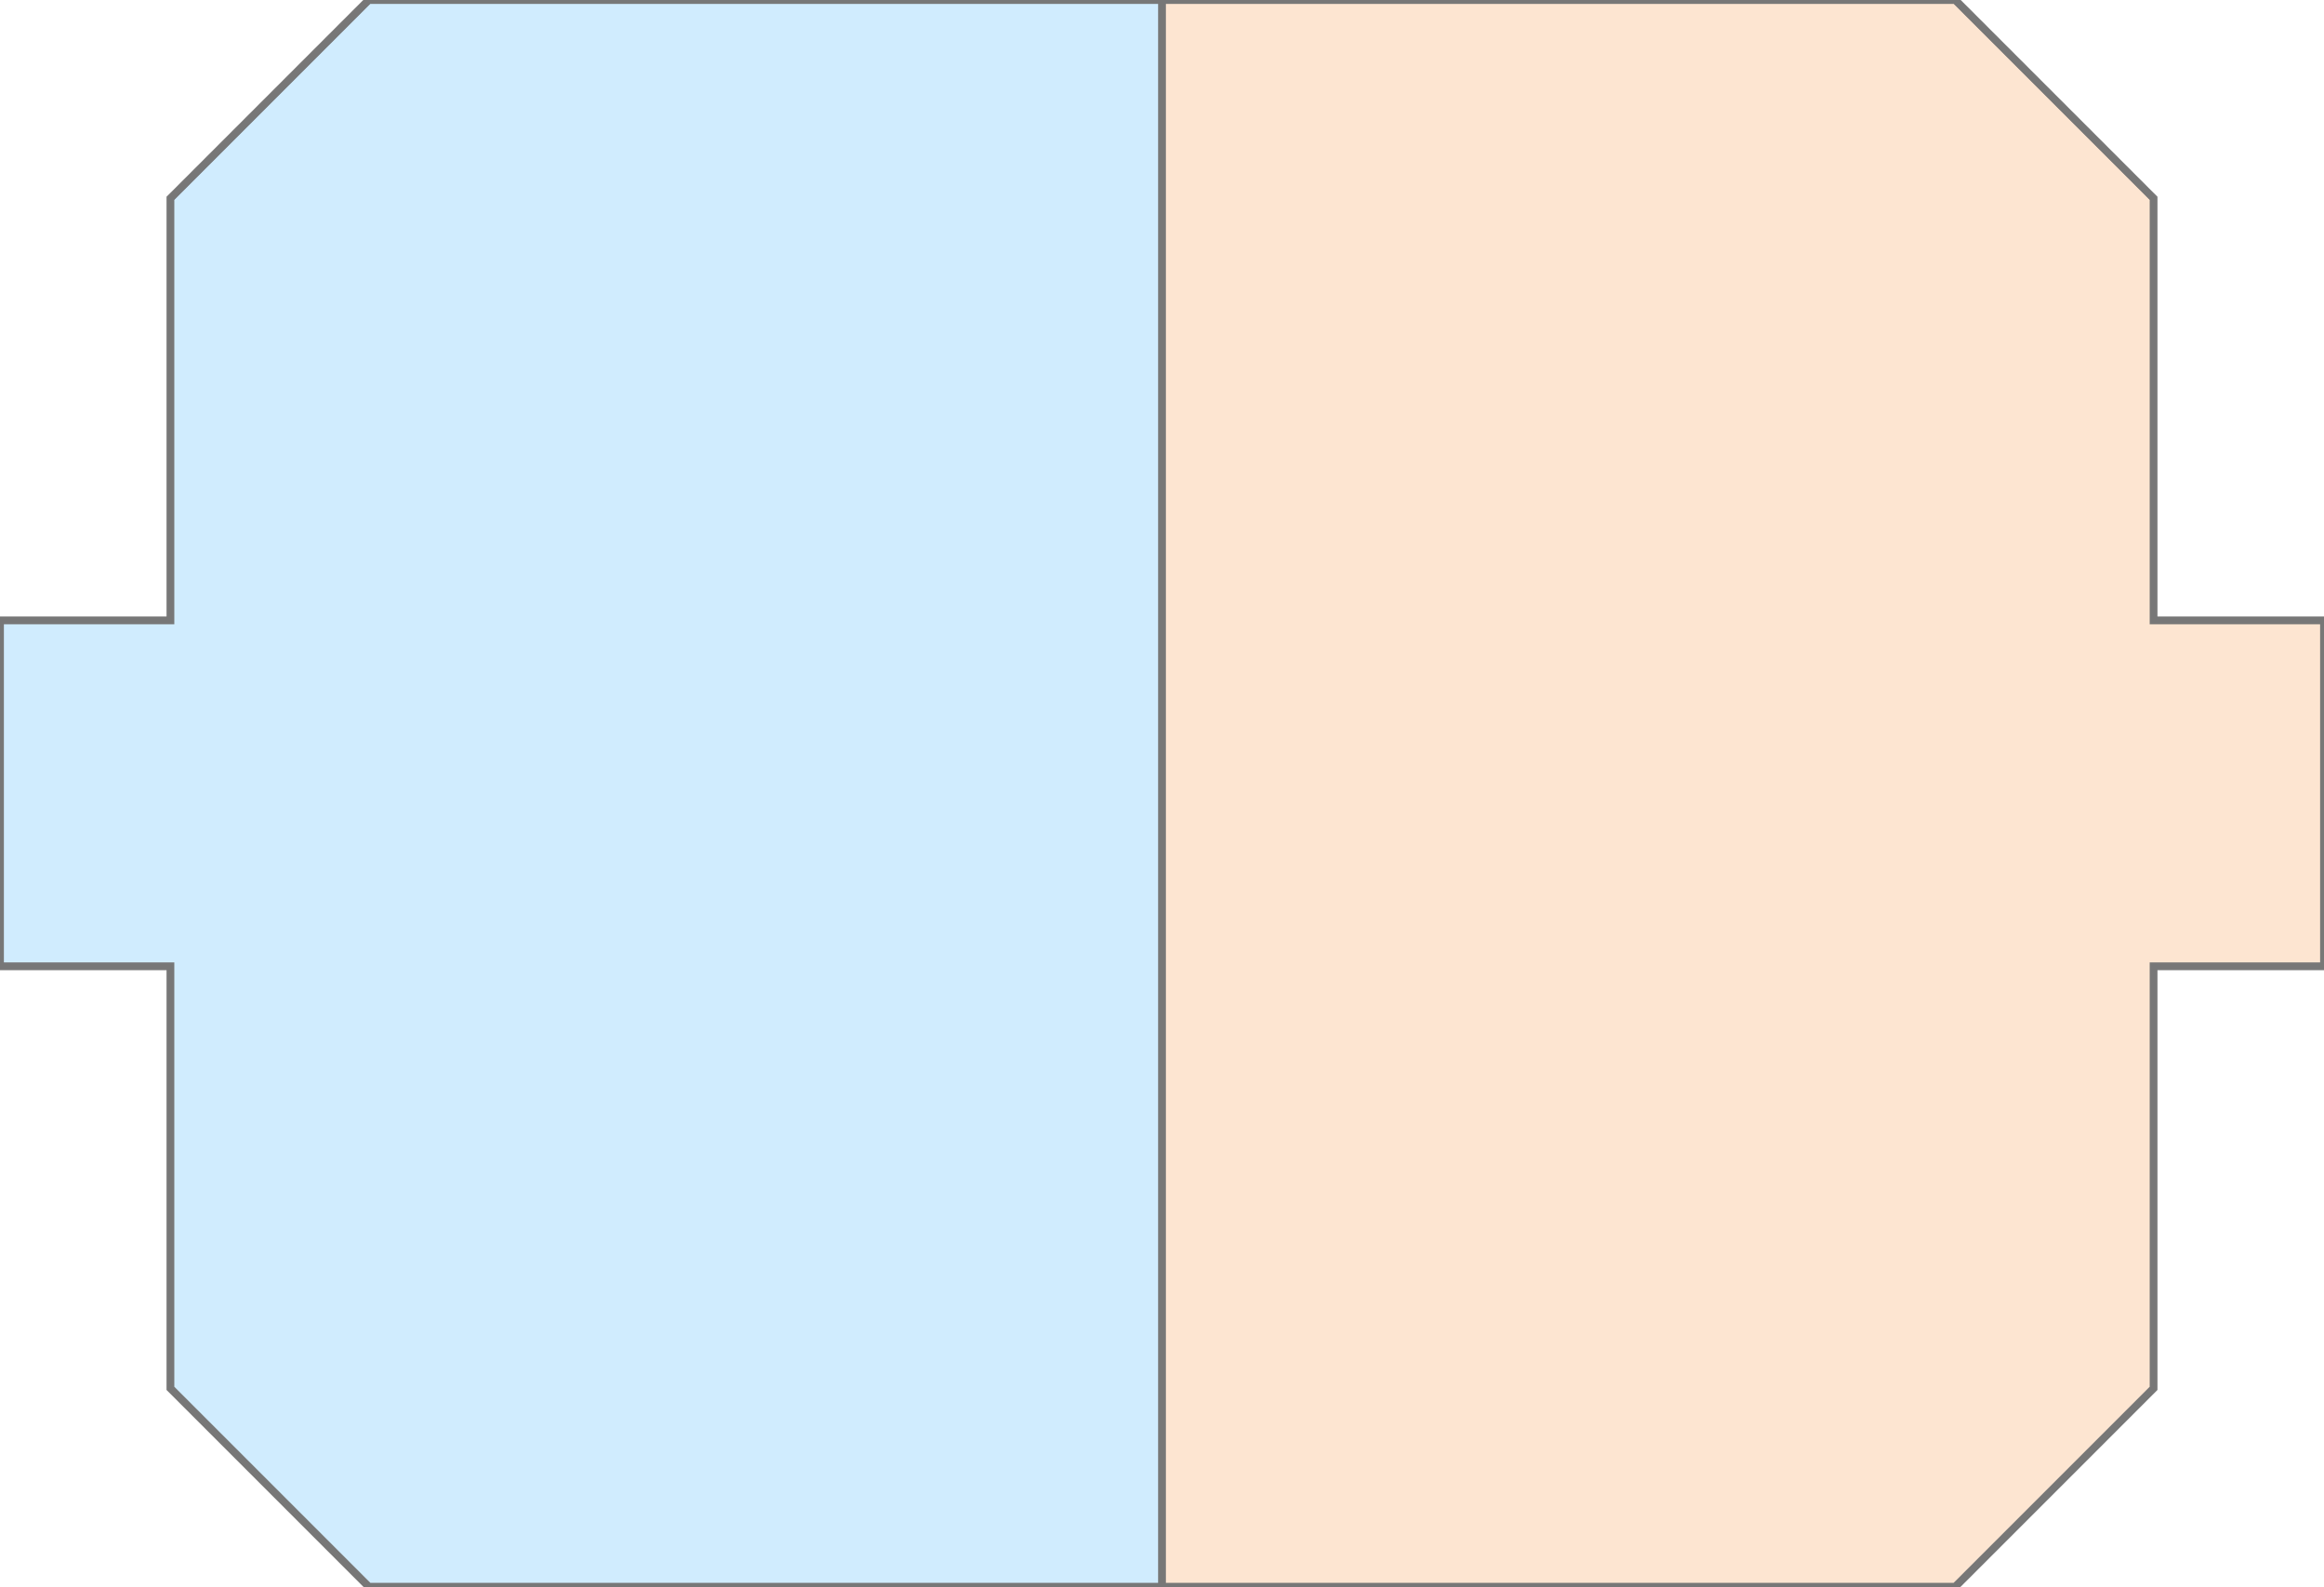
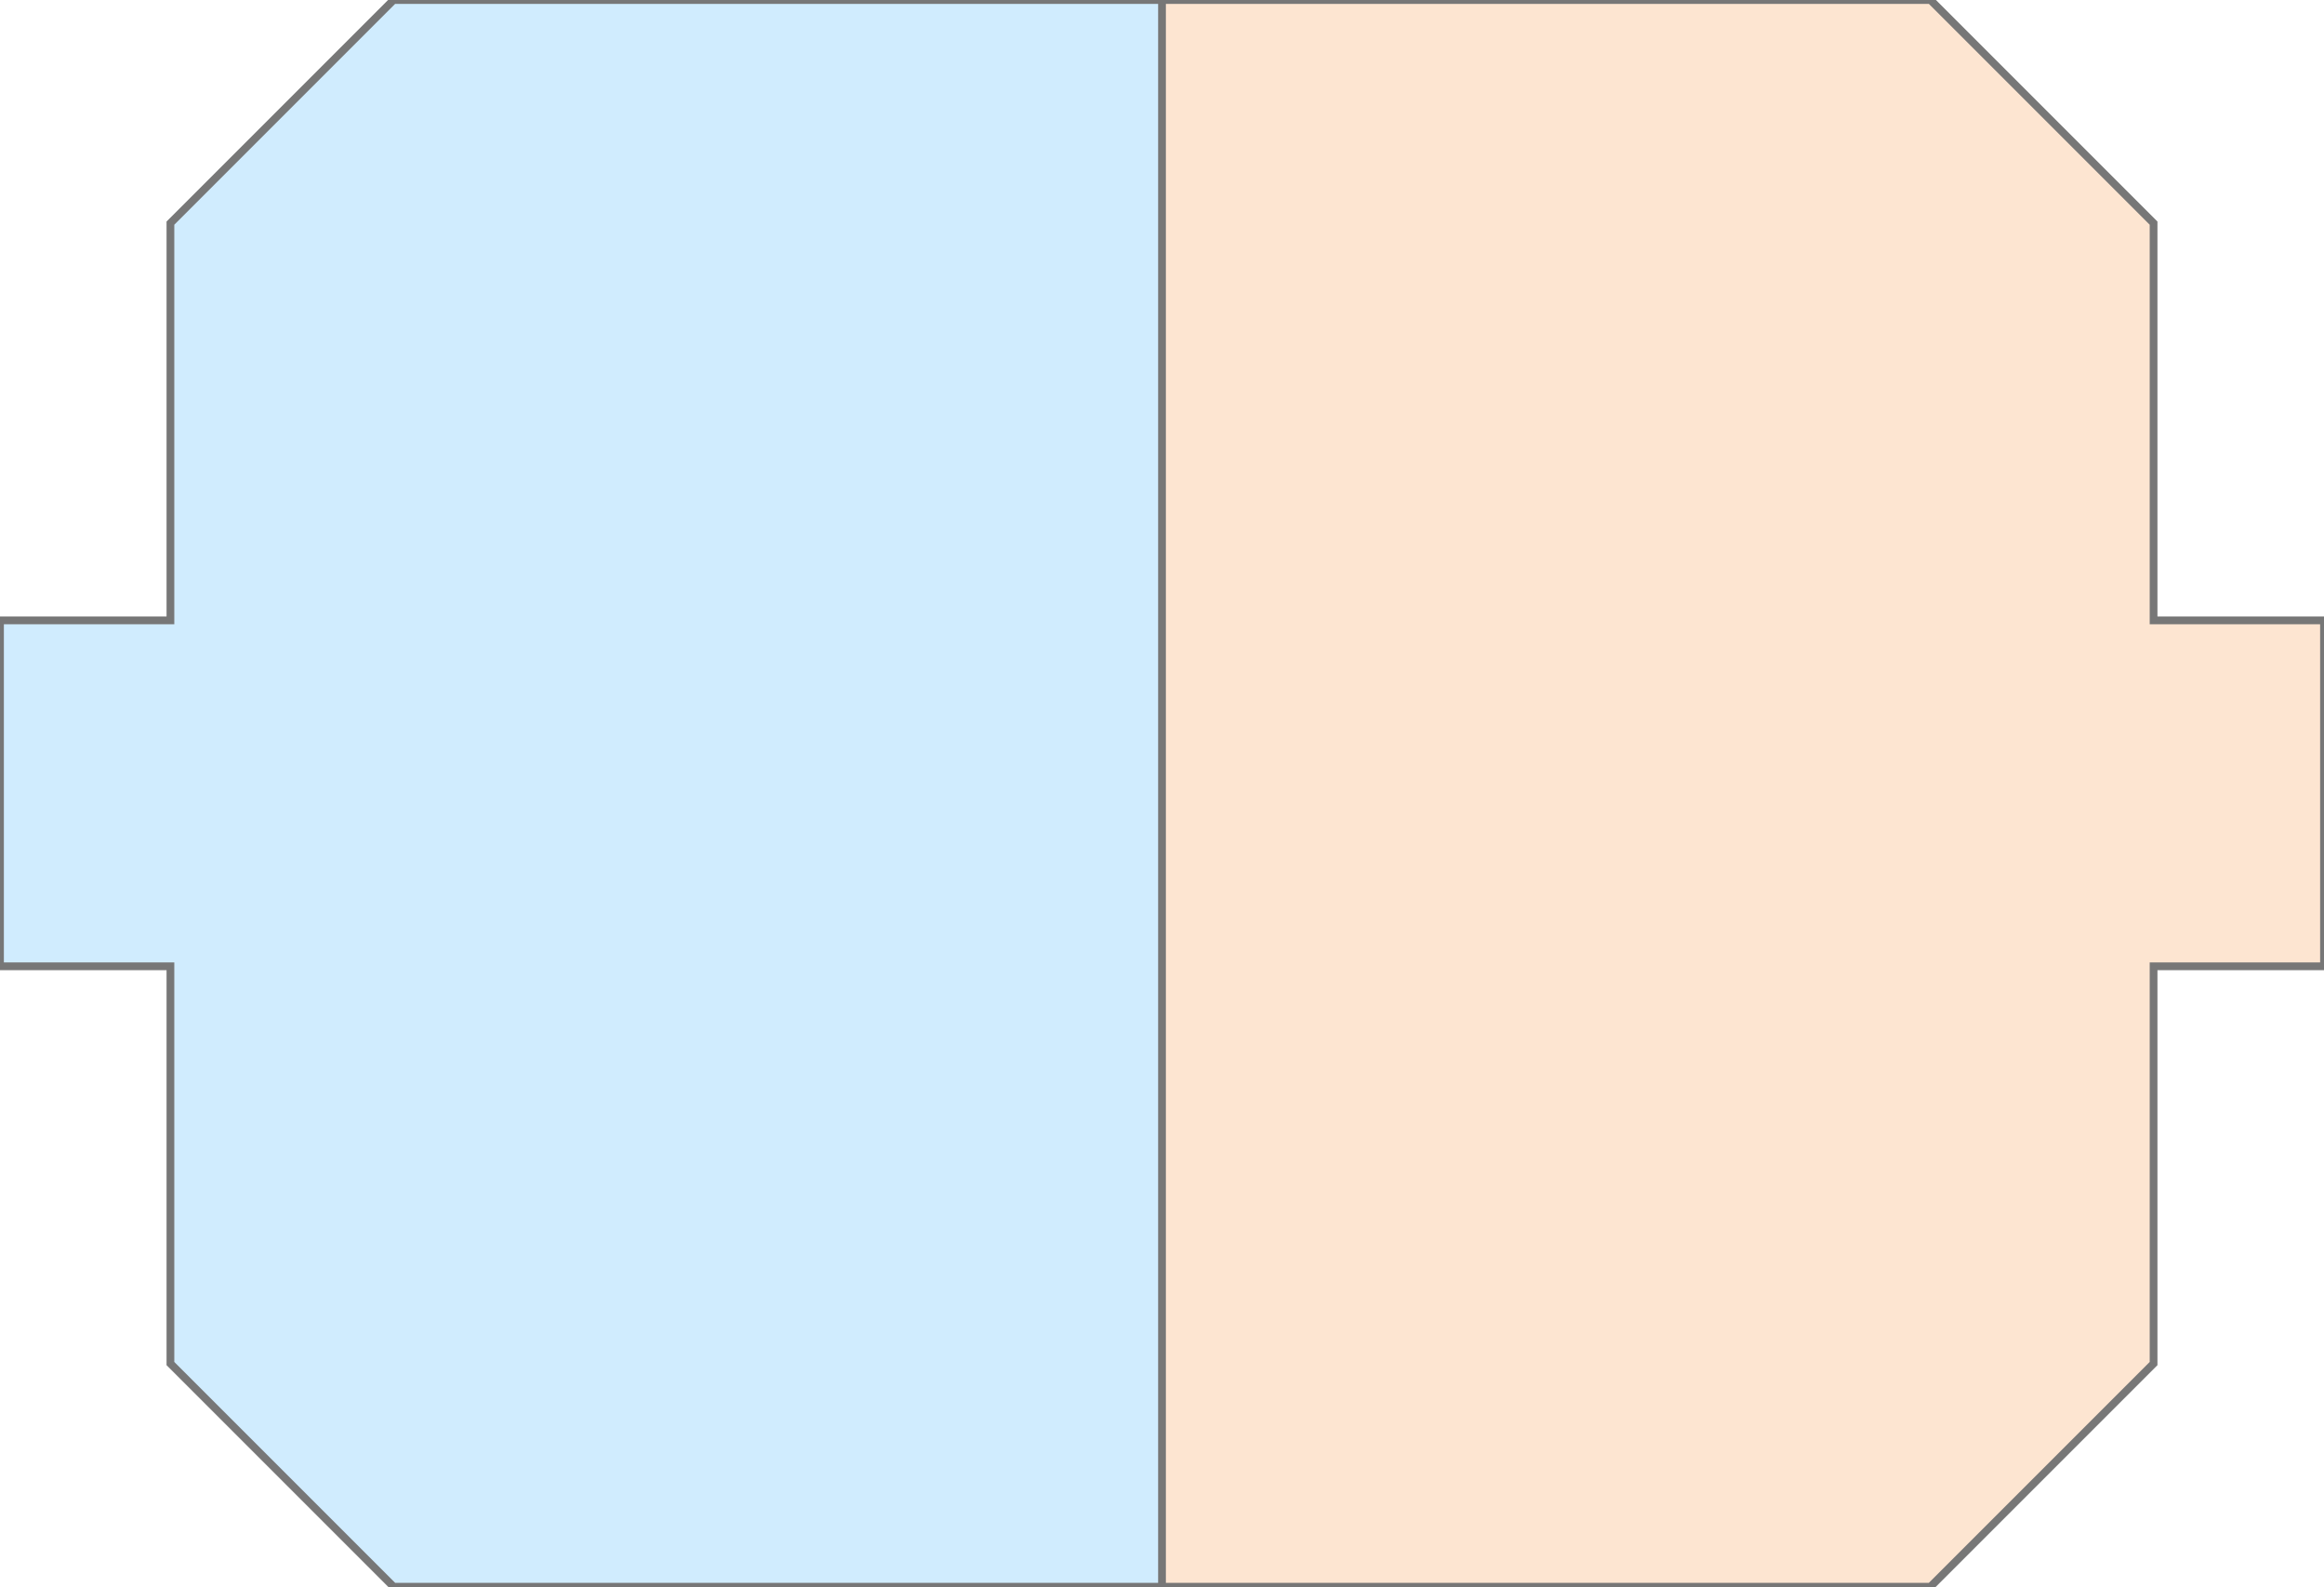
<svg xmlns="http://www.w3.org/2000/svg" viewBox="-6000 -4096 12000 8192">
-   <polyline stroke="#777" stroke-width="40" fill="#18a0fb33" points="0 -4096, -4096 -4096, -5120 -3072, -5120 -893, -6000 -893, -6000 893, -5120 893, -5120 3072, -4096 4096, 0 4096" />
-   <polyline stroke="#777" stroke-width="40" fill="#f87e1b33" points="0 -4096, 4096 -4096, 5120 -3072, 5120 -893, 6000 -893, 6000 893, 5120 893, 5120 3072, 4096 4096, 0 4096" />
+   <polyline stroke="#777" stroke-width="40" fill="#18a0fb33" points="0 -4096, -3968 -4096, -5120 -2944, -5120 -893, -6000 -893, -6000 893, -5120 893, -5120 2944, -3968 4096, 0 4096" />
+   <polyline stroke="#777" stroke-width="40" fill="#f87e1b33" points="0 -4096, 3968 -4096, 5120 -2944, 5120 -893, 6000 -893, 6000 893, 5120 893, 5120 2944, 3968 4096, 0 4096" />
  <polyline stroke="#777" stroke-width="40" fill="none" points="0 -4096, 0 4096" />
</svg>
